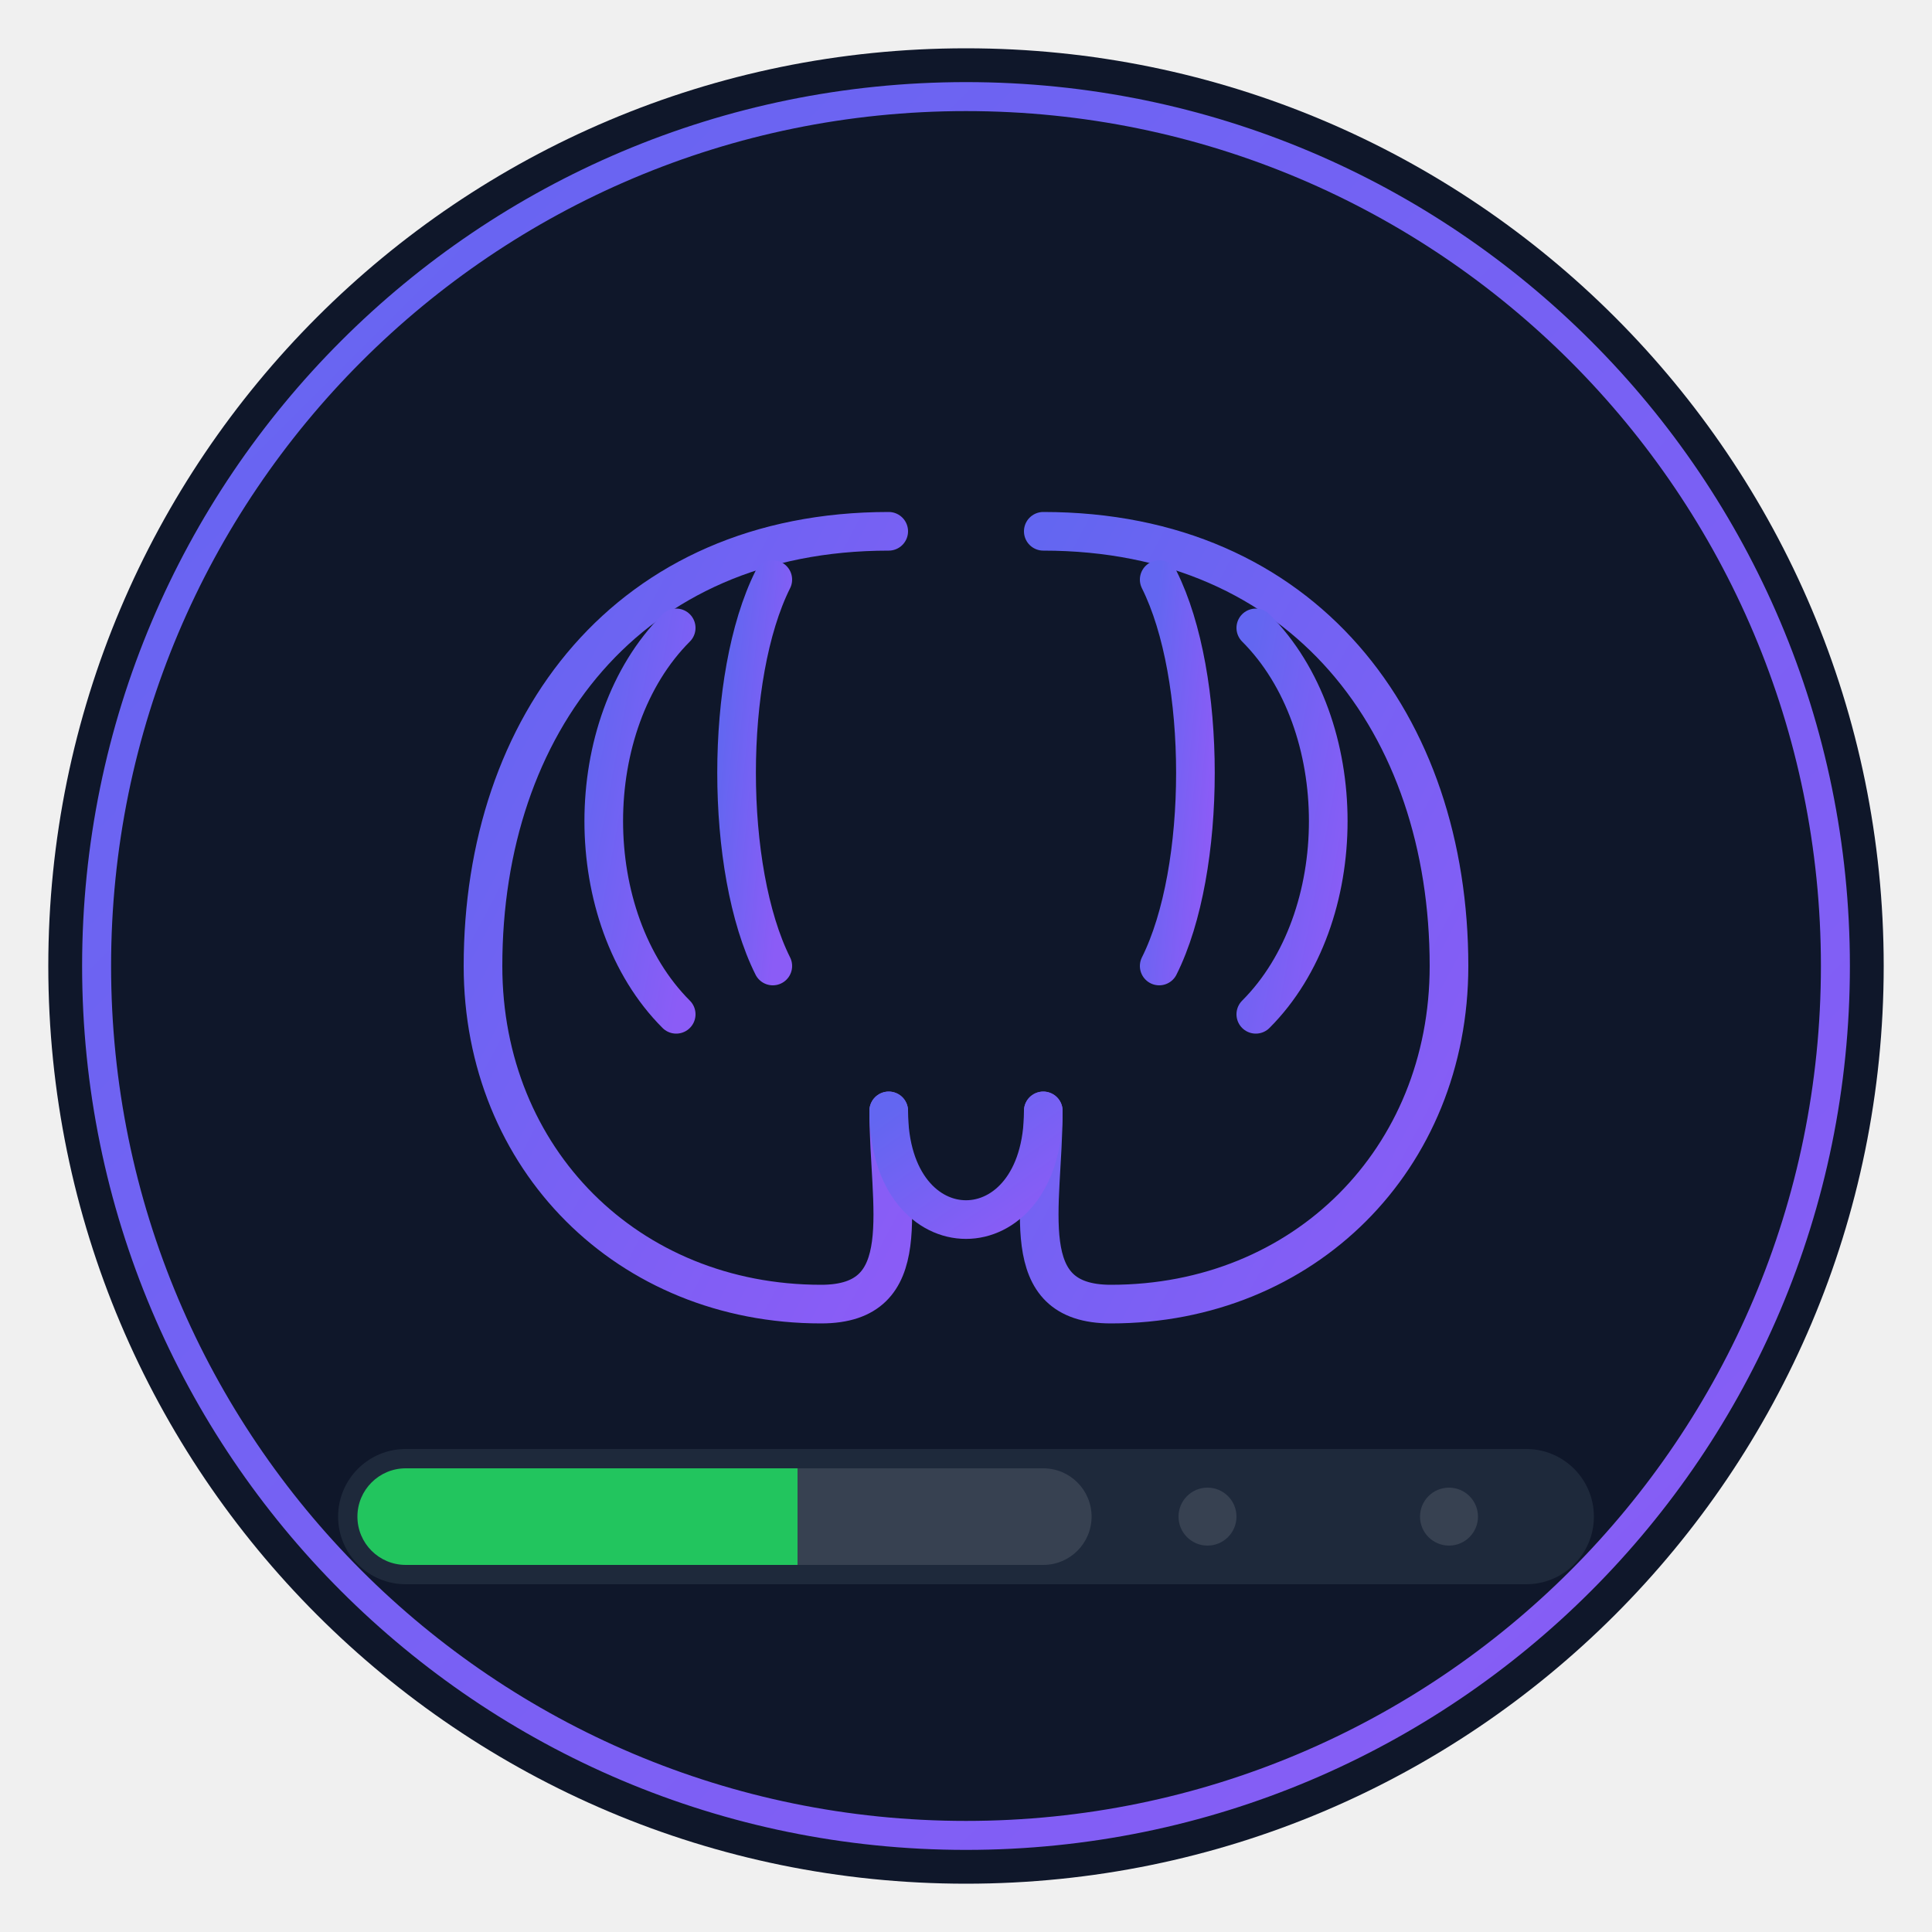
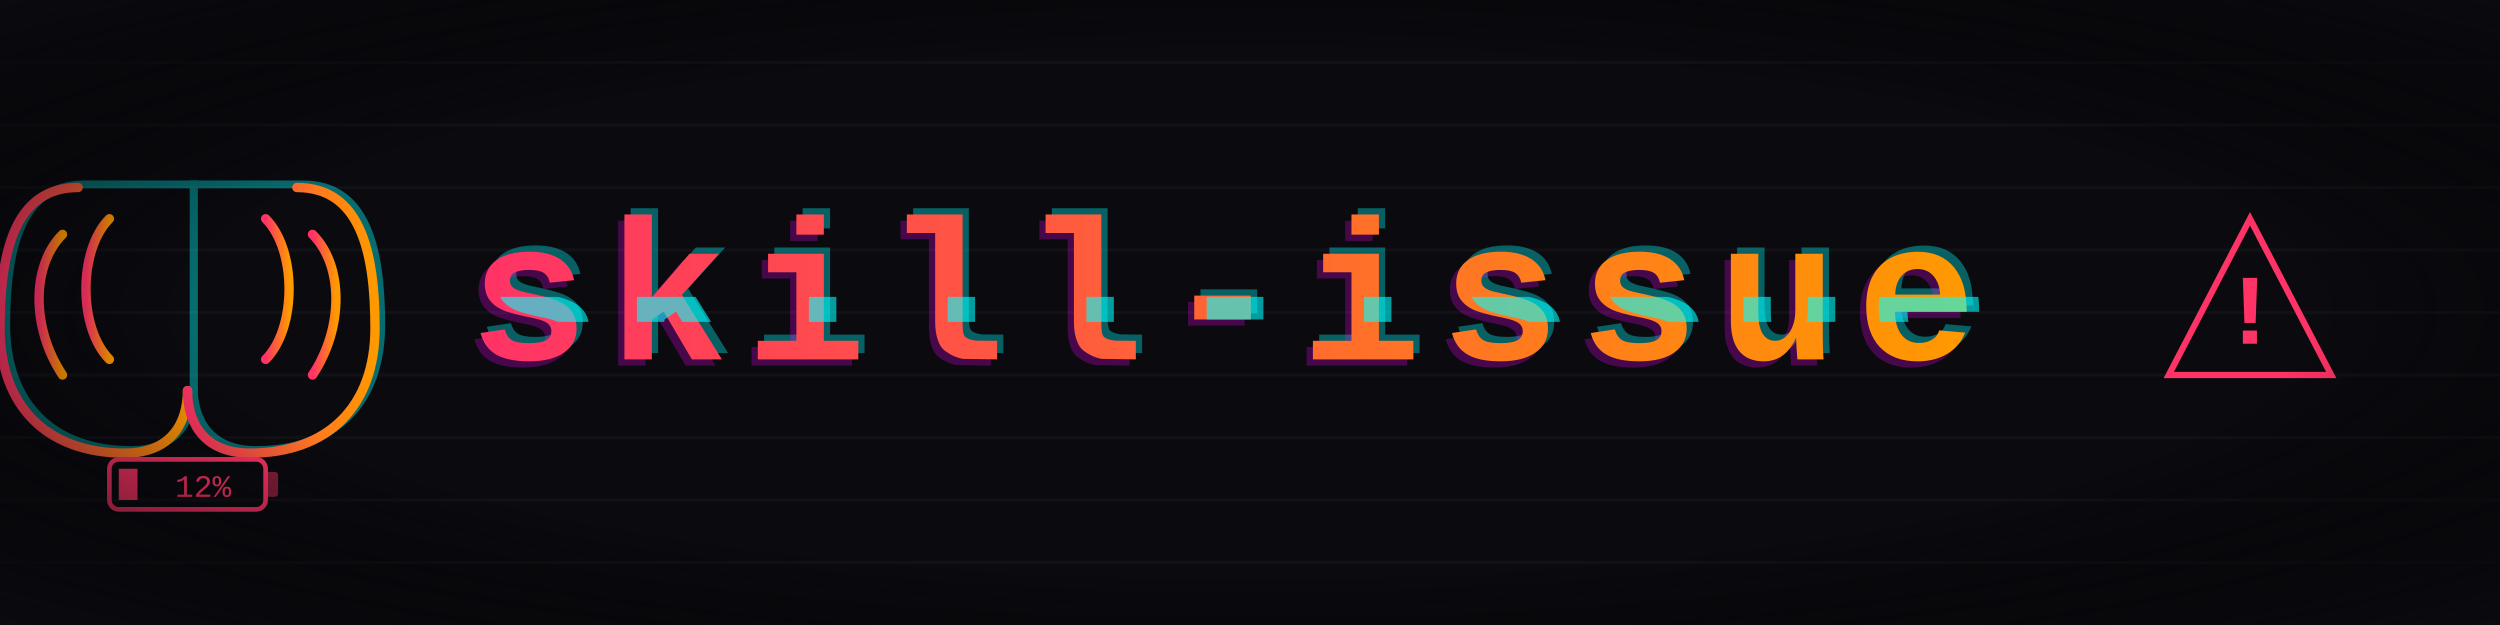
- <svg xmlns="http://www.w3.org/2000/svg" viewBox="0 0 200 200" width="200" height="200">
+ <svg xmlns="http://www.w3.org/2000/svg" viewBox="0 0 800 200" width="800" height="200">
  <defs>
-     <linearGradient id="brain-gradient" x1="0%" y1="0%" x2="100%" y2="100%">
-       <stop offset="0%" style="stop-color:#6366f1" />
-       <stop offset="100%" style="stop-color:#8b5cf6" />
+     <linearGradient id="danger-gradient" x1="0%" y1="0%" x2="100%" y2="0%">
+       <stop offset="0%" style="stop-color:#ff3366" />
+       <stop offset="100%" style="stop-color:#ff9900" />
    </linearGradient>
-     <linearGradient id="bar-gradient" x1="0%" y1="0%" x2="100%" y2="0%">
-       <stop offset="0%" style="stop-color:#22c55e" />
-       <stop offset="60%" style="stop-color:#22c55e" />
-       <stop offset="60%" style="stop-color:#374151" />
-       <stop offset="100%" style="stop-color:#374151" />
+     <linearGradient id="battery-critical" x1="0%" y1="0%" x2="100%" y2="0%">
+       <stop offset="0%" style="stop-color:#ff3366" />
+       <stop offset="12%" style="stop-color:#ff3366" />
+       <stop offset="12%" style="stop-color:#1a1a1f" />
+       <stop offset="100%" style="stop-color:#1a1a1f" />
    </linearGradient>
+     <filter id="glitch-noise" x="-10%" y="-10%" width="120%" height="120%">
+       <feTurbulence type="fractalNoise" baseFrequency="0.9" numOctaves="1" result="noise" />
+       <feDisplacementMap in="SourceGraphic" in2="noise" scale="1" xChannelSelector="R" yChannelSelector="G" />
+     </filter>
  </defs>
-   <circle cx="100" cy="100" r="95" fill="#0f172a" />
-   <circle cx="100" cy="100" r="90" fill="none" stroke="url(#brain-gradient)" stroke-width="3" />
-   <g transform="translate(100, 85)" fill="none" stroke="url(#brain-gradient)" stroke-width="4" stroke-linecap="round">
-     <path d="M-8,-30 C-35,-30 -50,-10 -50,15 C-50,35 -35,50 -15,50 C-5,50 -8,40 -8,30" />
-     <path d="M-30,-20 C-40,-10 -40,10 -30,20" />
-     <path d="M-20,-25 C-25,-15 -25,5 -20,15" />
-     <path d="M8,-30 C35,-30 50,-10 50,15 C50,35 35,50 15,50 C5,50 8,40 8,30" />
-     <path d="M30,-20 C40,-10 40,10 30,20" />
-     <path d="M20,-25 C25,-15 25,5 20,15" />
-     <path d="M-8,-30 L8,-30" />
-     <path d="M-8,30 C-8,45 8,45 8,30" />
+   <rect width="800" height="200" fill="#0a0a0f" />
+   <g opacity="0.03">
+     <line x1="0" y1="20" x2="800" y2="20" stroke="#fff" stroke-width="1" />
+     <line x1="0" y1="40" x2="800" y2="40" stroke="#fff" stroke-width="1" />
+     <line x1="0" y1="60" x2="800" y2="60" stroke="#fff" stroke-width="1" />
+     <line x1="0" y1="80" x2="800" y2="80" stroke="#fff" stroke-width="1" />
+     <line x1="0" y1="100" x2="800" y2="100" stroke="#fff" stroke-width="1" />
+     <line x1="0" y1="120" x2="800" y2="120" stroke="#fff" stroke-width="1" />
+     <line x1="0" y1="140" x2="800" y2="140" stroke="#fff" stroke-width="1" />
+     <line x1="0" y1="160" x2="800" y2="160" stroke="#fff" stroke-width="1" />
+     <line x1="0" y1="180" x2="800" y2="180" stroke="#fff" stroke-width="1" />
  </g>
-   <rect x="35" y="150" width="130" height="14" rx="7" fill="#1e293b" />
-   <rect x="37" y="152" width="76" height="10" rx="5" fill="url(#bar-gradient)" />
-   <circle cx="50" cy="157" r="3" fill="#22c55e" />
-   <circle cx="75" cy="157" r="3" fill="#22c55e" />
-   <circle cx="100" cy="157" r="3" fill="#374151" />
-   <circle cx="125" cy="157" r="3" fill="#374151" />
-   <circle cx="150" cy="157" r="3" fill="#374151" />
+   <g transform="translate(60, 100)">
+     <g transform="translate(2, -1)" opacity="0.4">
+       <path d="M-35,-40 C-55,-40 -60,-20 -60,5 C-60,30 -45,45 -20,45 C-5,45 0,35 0,25 L0,-40 C0,-40 -15,-40 -35,-40" fill="none" stroke="#00ffff" stroke-width="2.5" />
+       <path d="M35,-40 C55,-40 60,-20 60,5 C60,30 45,45 20,45 C5,45 0,35 0,25 L0,-40 C0,-40 15,-40 35,-40" fill="none" stroke="#00ffff" stroke-width="2.5" />
+     </g>
+     <g fill="none" stroke="url(#danger-gradient)" stroke-width="3" stroke-linecap="round">
+       <path d="M-35,-40 C-55,-40 -60,-20 -60,5 C-60,30 -45,45 -20,45 C-5,45 0,35 0,25" />
+       <path d="M-40,-25 C-50,-15 -50,5 -40,20" />
+       <path d="M-25,-30 C-35,-20 -35,5 -25,15" />
+       <path d="M35,-40 C55,-40 60,-20 60,5 C60,30 45,45 20,45 C5,45 0,35 0,25" />
+       <path d="M40,-25 C50,-15 50,5 40,20" />
+       <path d="M25,-30 C35,-20 35,5 25,15" />
+       <path d="M0,-40 L0,25" />
+     </g>
+     <g transform="translate(0, 55)">
+       <rect x="-25" y="-8" width="50" height="16" rx="3" fill="none" stroke="#ff3366" stroke-width="1.5" />
+       <rect x="-22" y="-5" width="6" height="10" fill="#ff3366" />
+       <rect x="25" y="-4" width="4" height="8" rx="1" fill="#ff3366" opacity="0.5" />
+       <text x="5" y="4" font-family="'Courier New', monospace" font-size="10" fill="#ff3366" text-anchor="middle">12%</text>
+     </g>
+   </g>
+   <text x="152" y="113" font-family="'Courier New', 'Consolas', monospace" font-size="64" font-weight="900" letter-spacing="6" fill="#00ffff" opacity="0.35">skill-issue</text>
+   <text x="148" y="117" font-family="'Courier New', 'Consolas', monospace" font-size="64" font-weight="900" letter-spacing="6" fill="#ff00ff" opacity="0.25">skill-issue</text>
+   <text x="150" y="115" font-family="'Courier New', 'Consolas', monospace" font-size="64" font-weight="900" letter-spacing="6" fill="url(#danger-gradient)">skill-issue</text>
+   <g clip-path="url(#slice-clip)">
+     <text x="154" y="115" font-family="'Courier New', 'Consolas', monospace" font-size="64" font-weight="900" letter-spacing="6" fill="#00ffff" opacity="0.6">skill-issue</text>
+   </g>
+   <defs>
+     <clipPath id="slice-clip">
+       <rect x="0" y="95" width="800" height="8" />
+     </clipPath>
+   </defs>
+   <g transform="translate(720, 100)">
+     <polygon points="0,-30 26,20 -26,20" fill="none" stroke="#ff3366" stroke-width="2" />
+     <text x="0" y="10" font-family="'Courier New', monospace" font-size="32" font-weight="bold" fill="#ff3366" text-anchor="middle">!</text>
+   </g>
+   <rect width="800" height="200" fill="url(#vignette)" pointer-events="none" />
+   <defs>
+     <radialGradient id="vignette" cx="50%" cy="50%" r="70%">
+       <stop offset="60%" style="stop-color:transparent" />
+       <stop offset="100%" style="stop-color:#0a0a0f" />
+     </radialGradient>
+   </defs>
</svg>
